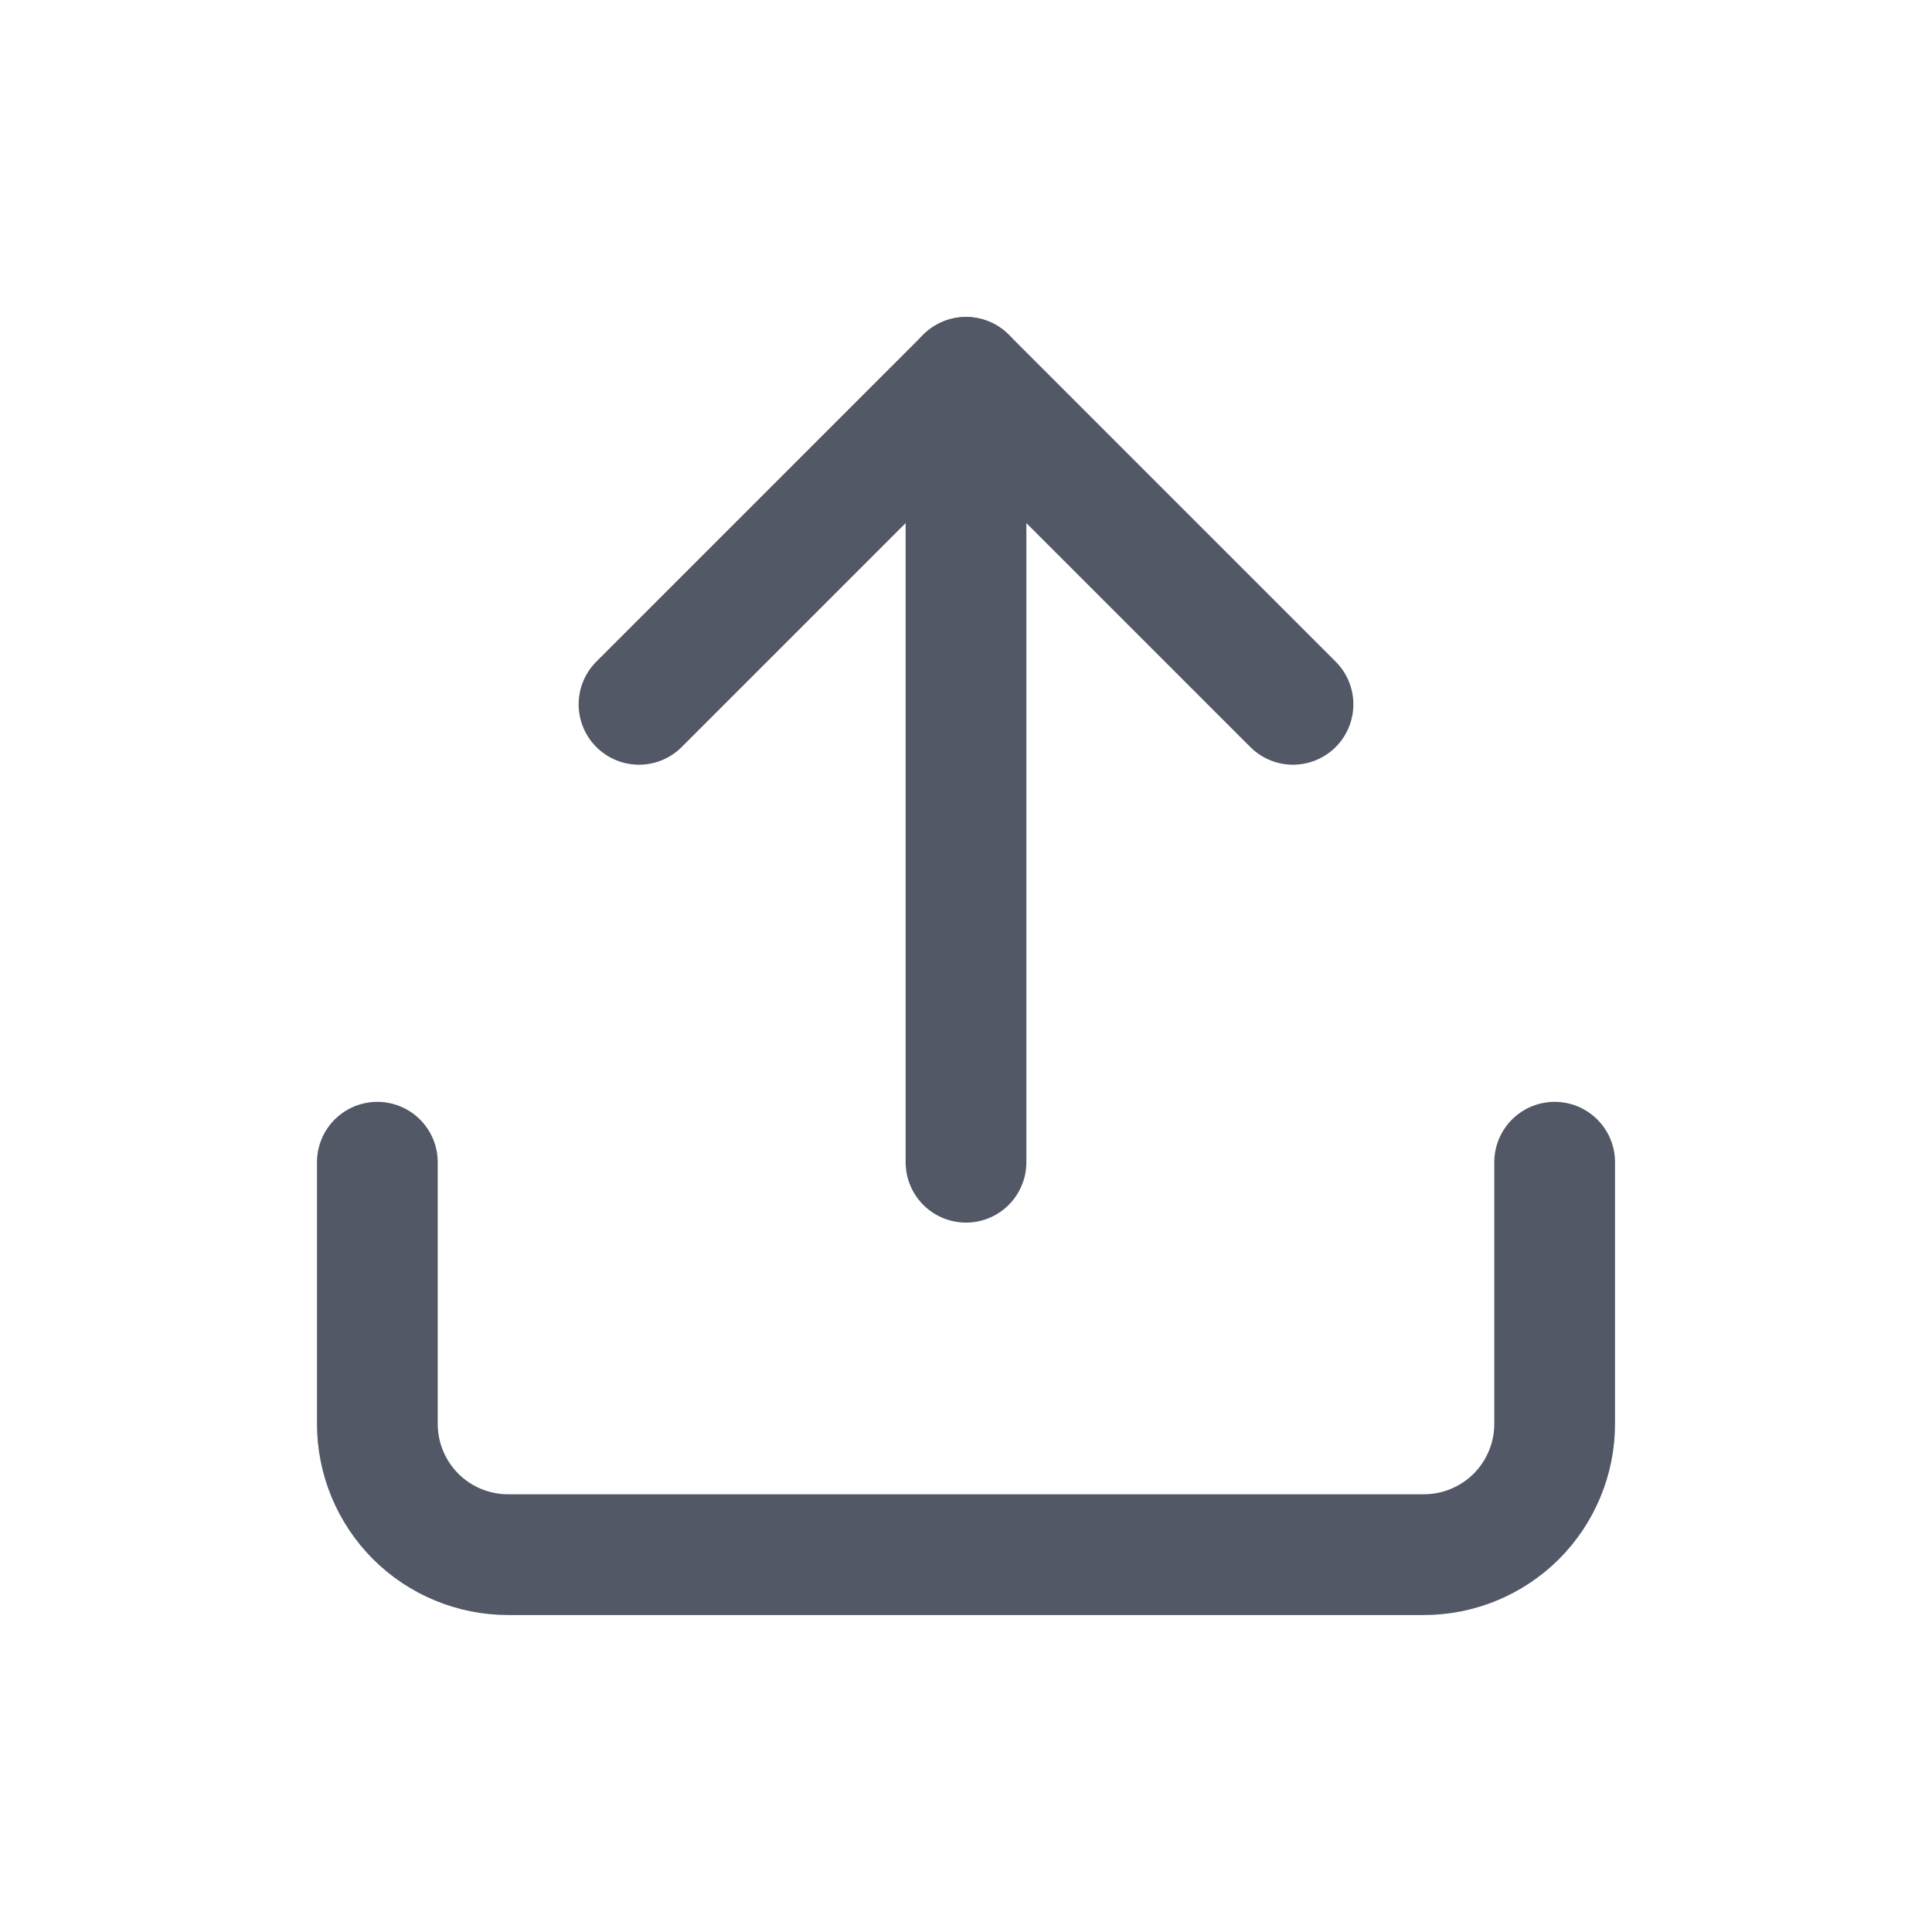
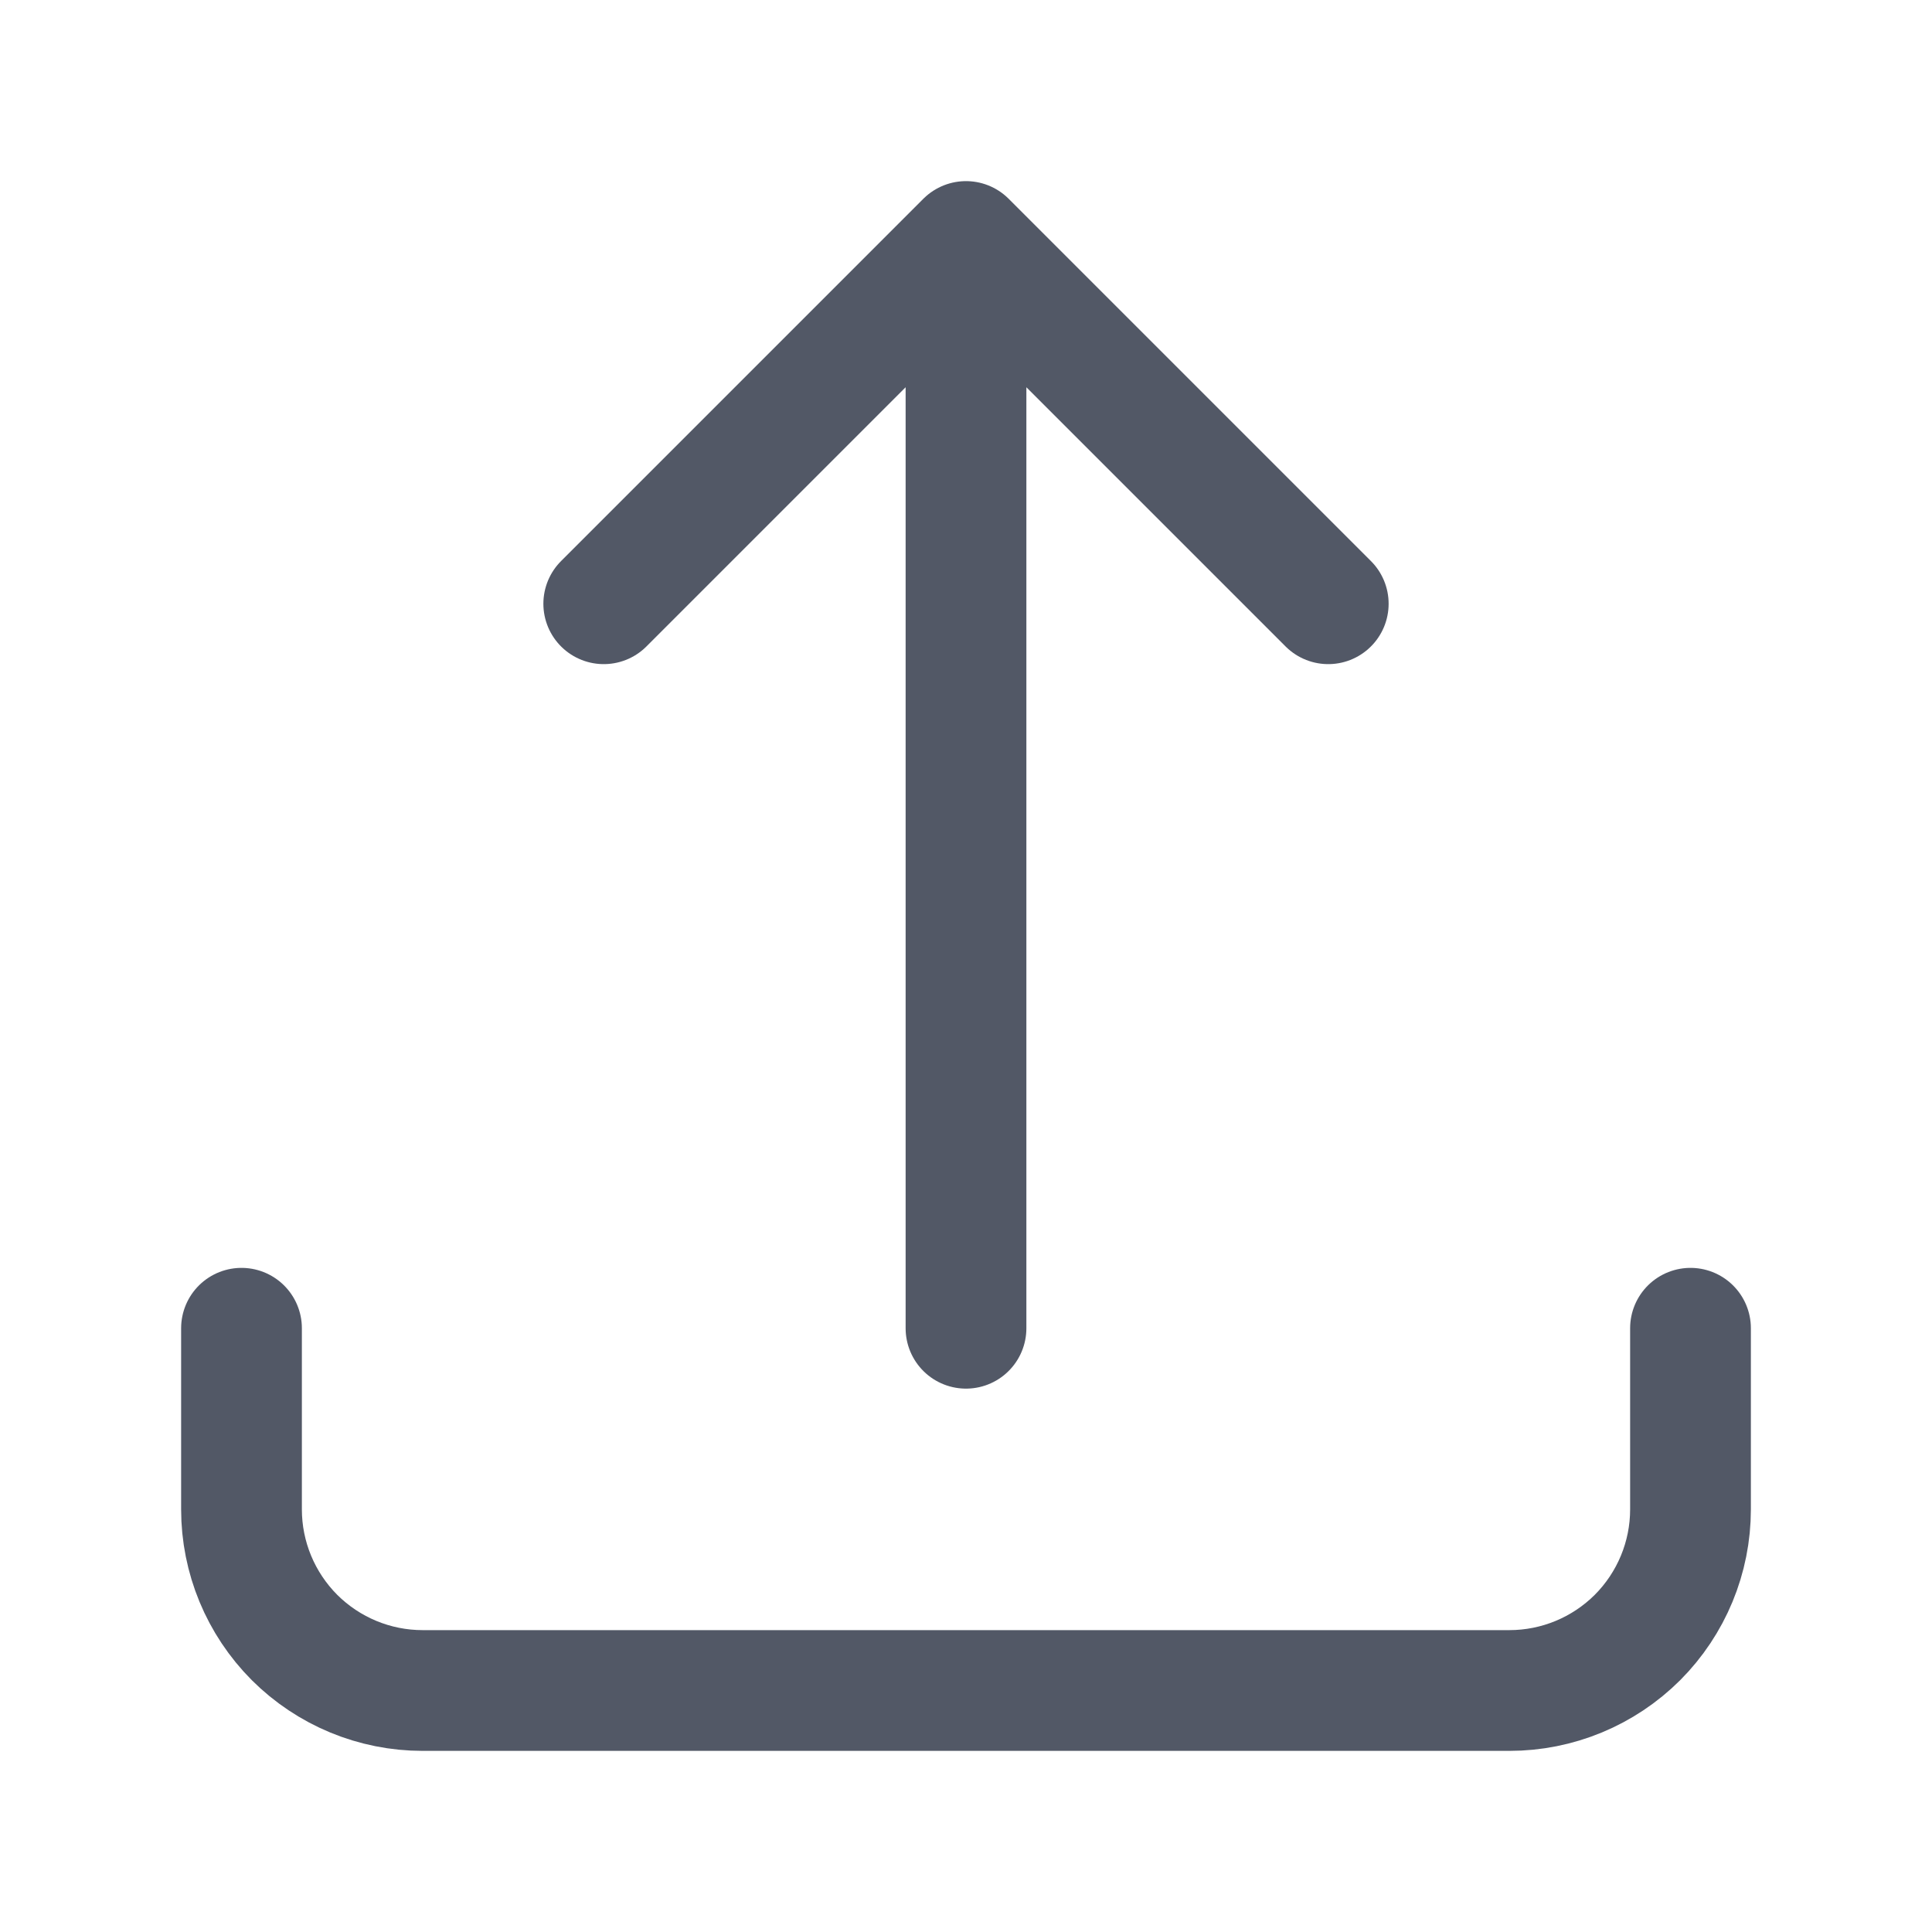
<svg xmlns="http://www.w3.org/2000/svg" preserveAspectRatio="none" overflow="visible" style="display: block;" width="16" height="16" viewBox="0 0 16 16" fill="none">
  <g id="Frame">
-     <path id="Vector" d="M8 3.125V9.625" stroke-linecap="round" stroke-linejoin="round" stroke="#525866" />
-     <path id="Vector_2" d="M10.708 5.833L8 3.125L5.292 5.833" stroke-linecap="round" stroke-linejoin="round" stroke="#525866" />
-     <path id="Vector_3" d="M12.875 9.625V11.792C12.875 12.079 12.761 12.354 12.558 12.558C12.354 12.761 12.079 12.875 11.792 12.875H4.208C3.921 12.875 3.645 12.761 3.442 12.558C3.239 12.354 3.125 12.079 3.125 11.792V9.625" stroke-linecap="round" stroke-linejoin="round" stroke="#525866" />
+     <path id="Vector" d="M2 11V12.5C2 12.898 2.158 13.279 2.439 13.561C2.721 13.842 3.102 14 3.5 14H12.5C12.898 14 13.279 13.842 13.561 13.561C13.842 13.279 14 12.898 14 12.5V11M11 5L8 2L5 5M8 2V11" stroke-linecap="round" stroke-linejoin="round" stroke="#525866" />
  </g>
</svg>
